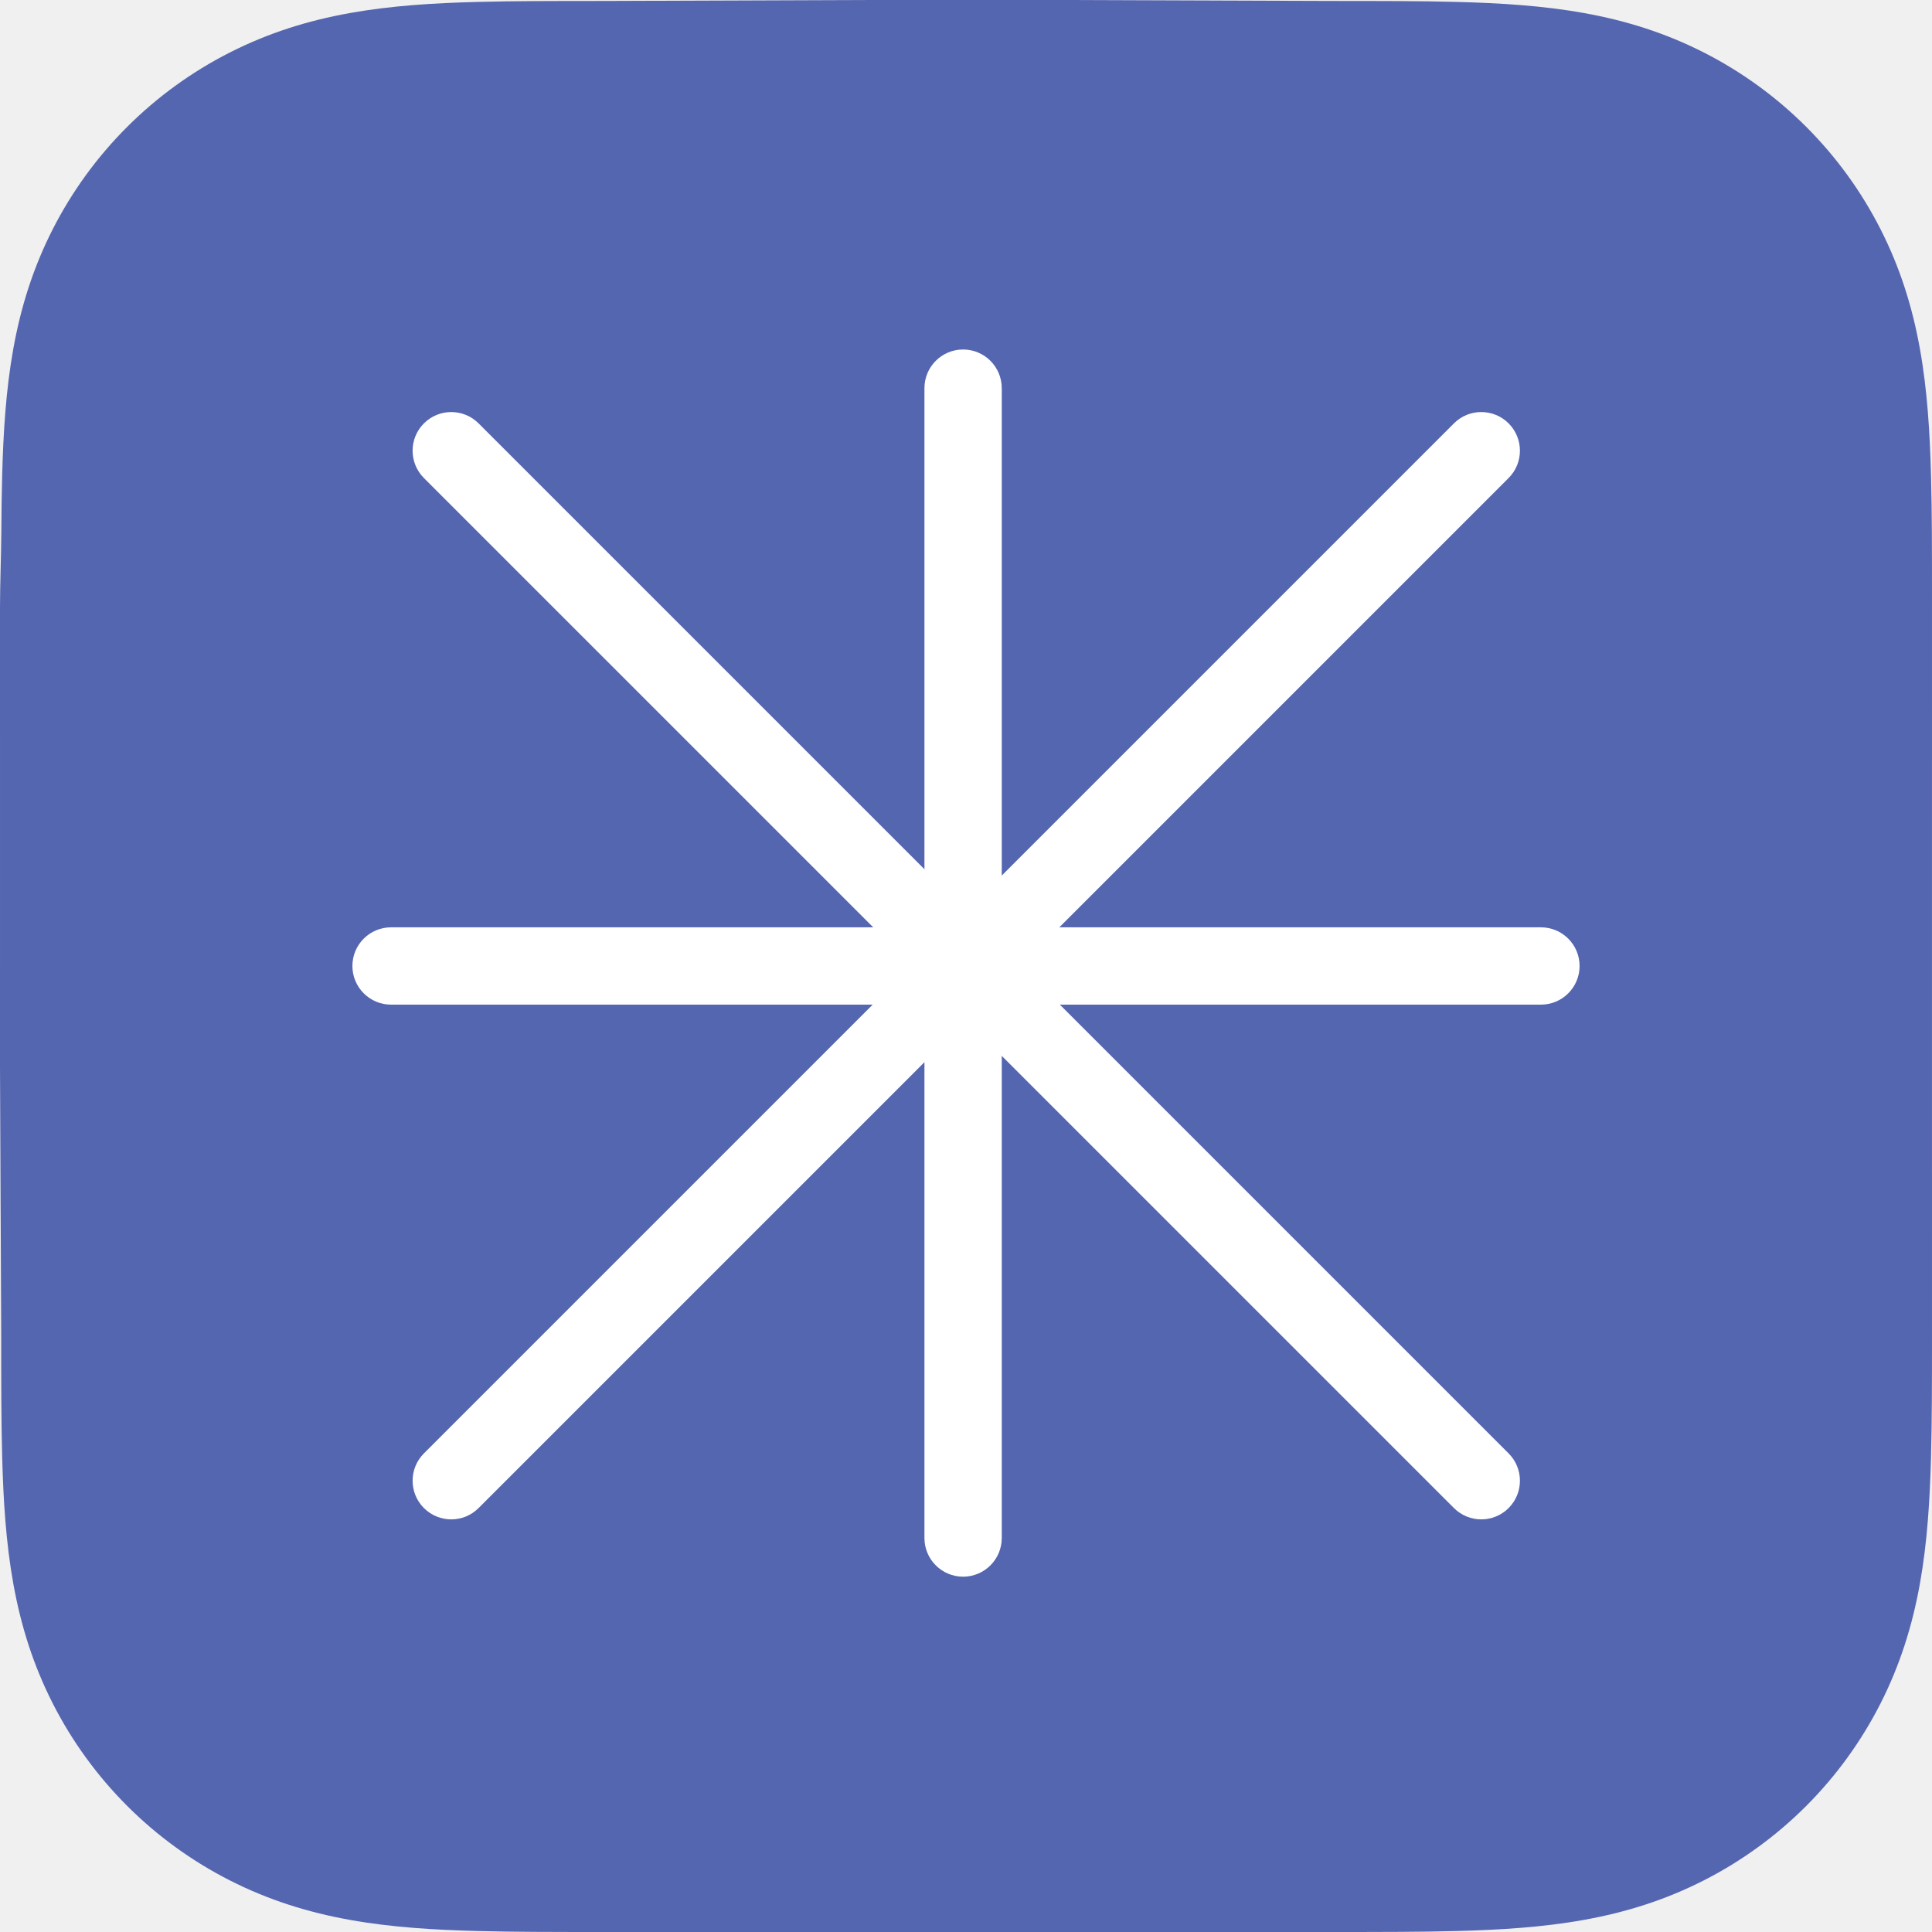
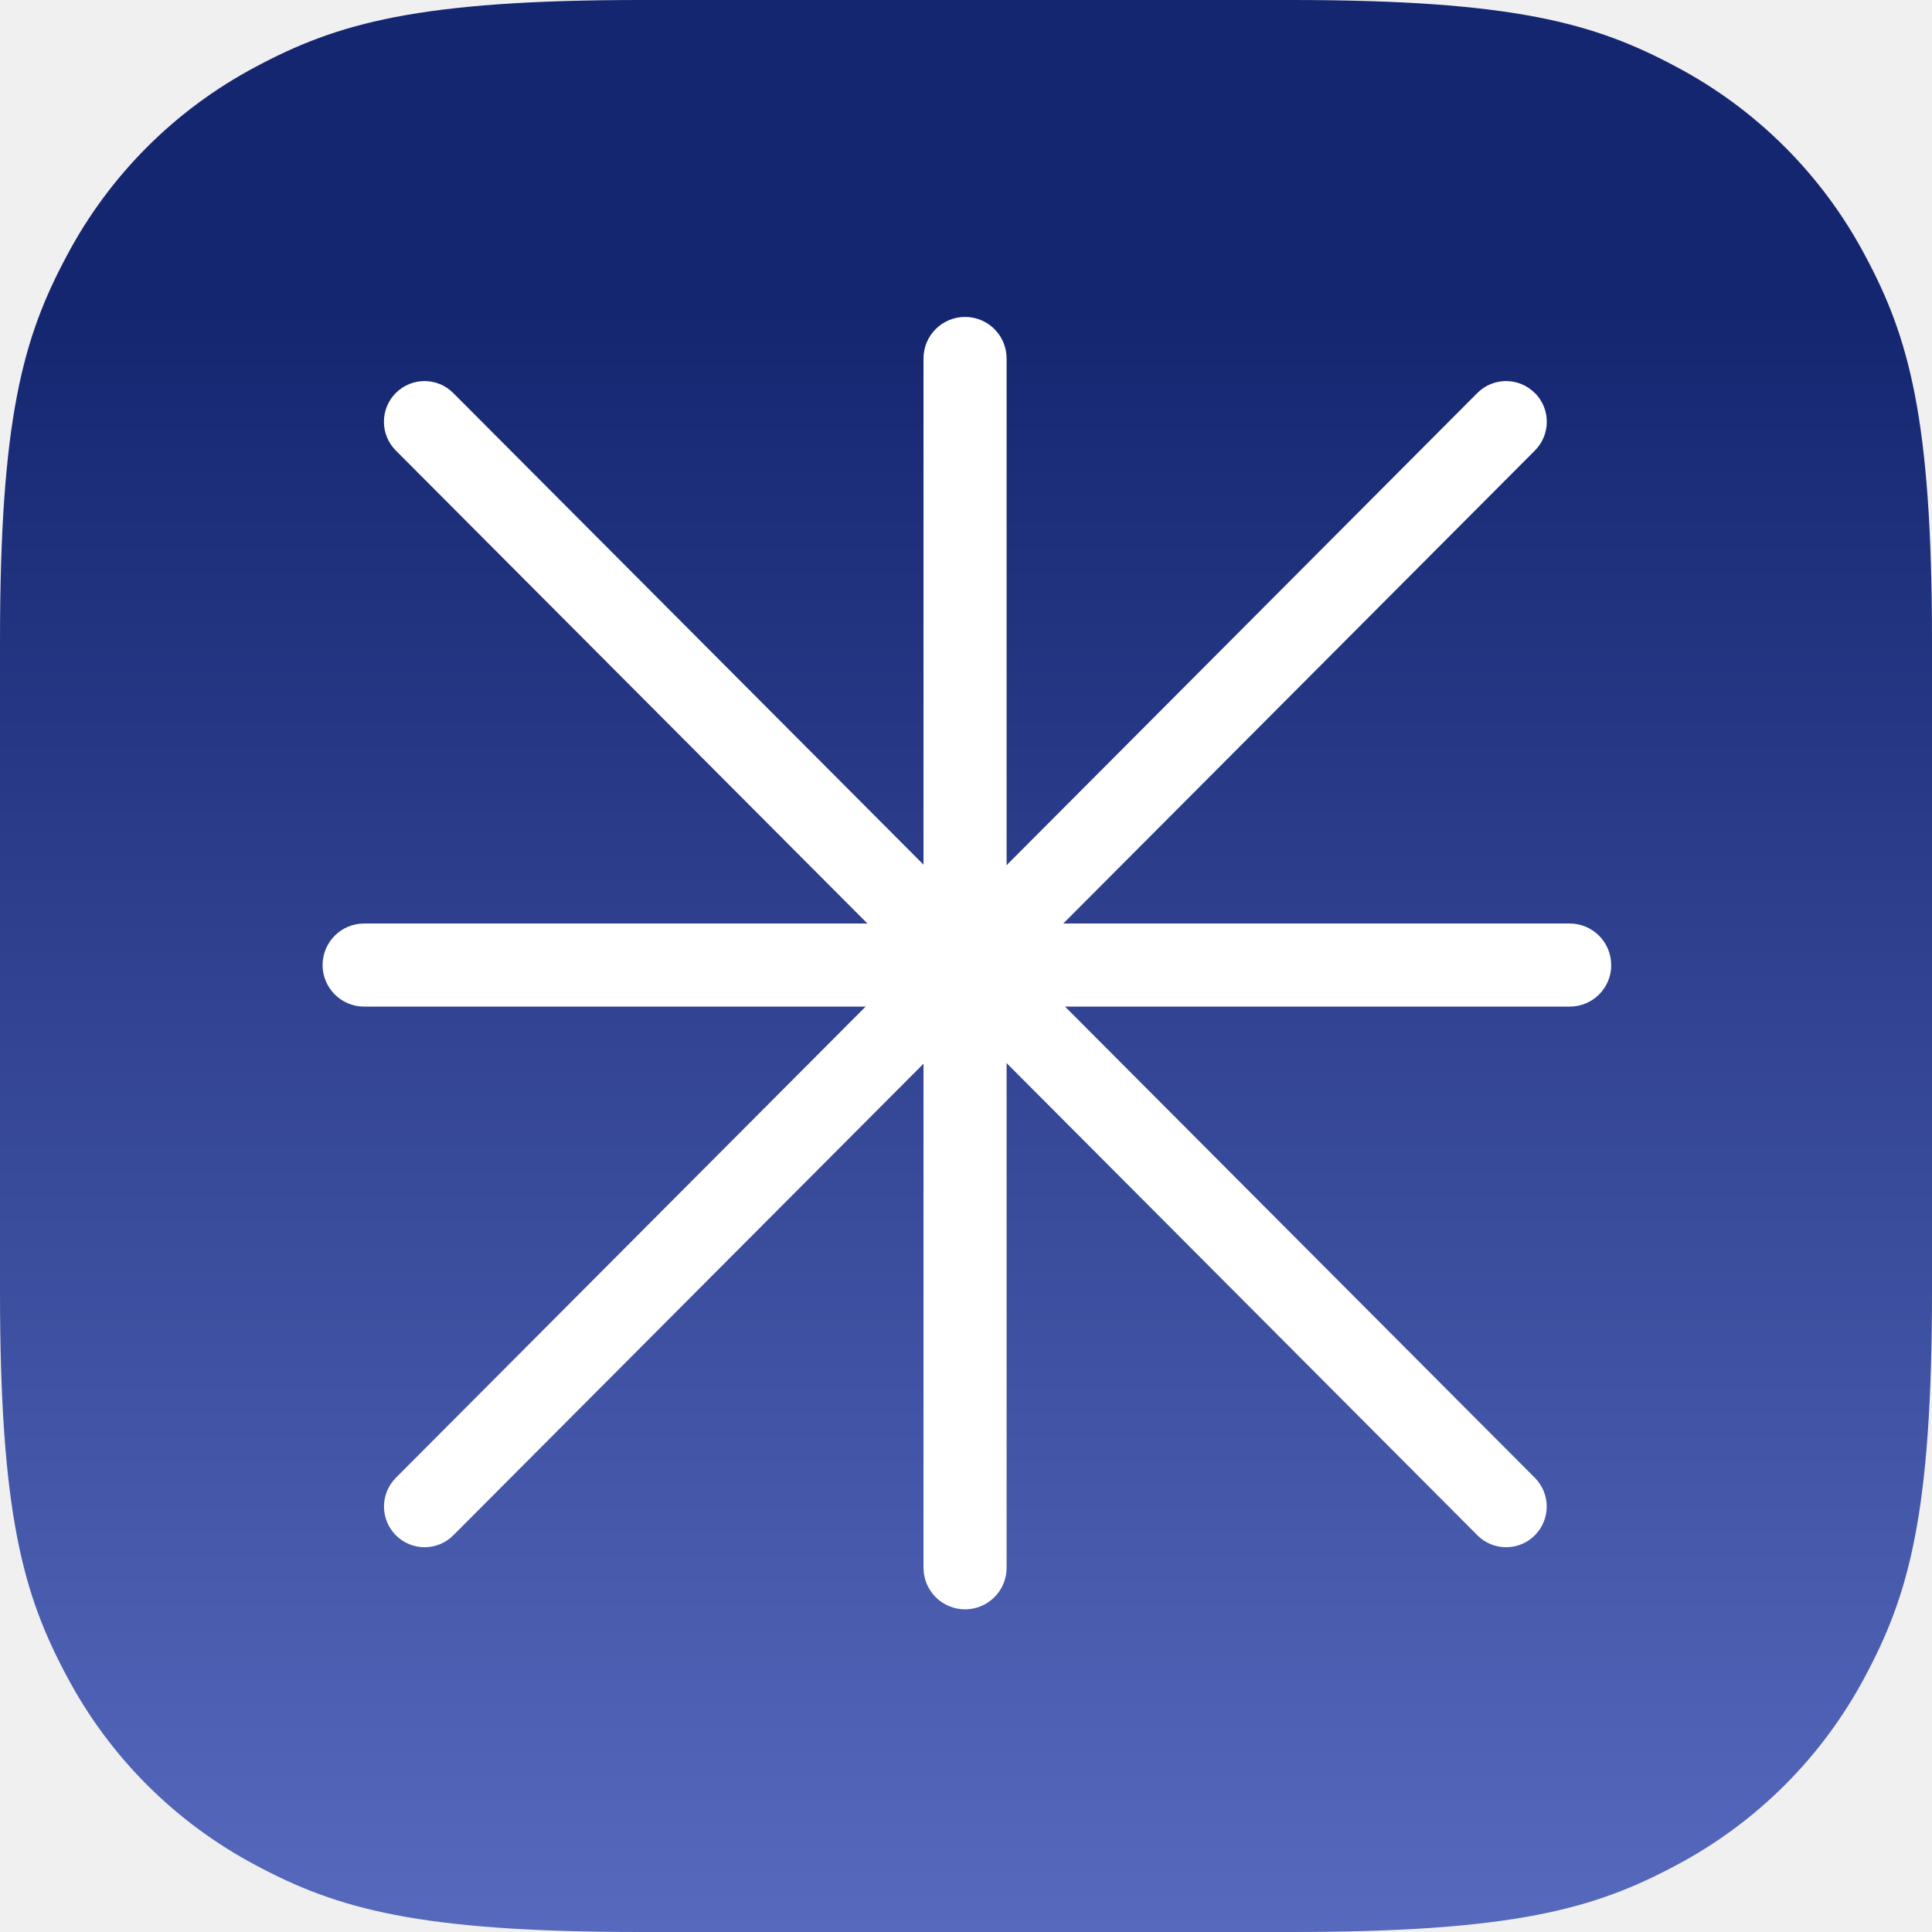
- <svg xmlns="http://www.w3.org/2000/svg" width="256" height="256" viewBox="0 0 256 256" fill="none">
-   <path fill-rule="evenodd" clip-rule="evenodd" d="M256 79.729C256 76.69 256.001 73.65 255.983 70.611C255.967 68.051 255.938 65.491 255.868 62.932C255.718 57.354 255.389 51.729 254.397 46.213C253.391 40.618 251.748 35.411 249.159 30.328C246.614 25.331 243.29 20.759 239.323 16.795C235.357 12.831 230.784 9.508 225.785 6.965C220.696 4.375 215.483 2.733 209.882 1.727C204.366 0.737 198.739 0.409 193.161 0.258C190.601 0.189 188.04 0.159 185.478 0.144C182.437 0.125 179.396 0.126 176.355 0.126L141.048 0H114.64L79.957 0.126C76.91 0.126 73.863 0.125 70.816 0.144C68.25 0.159 65.684 0.189 63.118 0.258C57.528 0.409 51.888 0.737 46.359 1.729C40.75 2.734 35.529 4.376 30.434 6.964C25.425 9.507 20.841 12.83 16.867 16.795C12.893 20.758 9.563 25.33 7.013 30.325C4.417 35.411 2.771 40.622 1.762 46.22C0.77 51.733 0.441 57.357 0.289 62.932C0.22 65.491 0.19 68.051 0.175 70.611C0.156 73.651 0 77.426 0 80.466L0.001 114.668L0 141.359L0.158 176.288C0.158 179.331 0.157 182.375 0.175 185.418C0.19 187.982 0.22 190.545 0.29 193.108C0.441 198.693 0.77 204.326 1.764 209.849C2.772 215.451 4.418 220.666 7.012 225.756C9.562 230.76 12.893 235.338 16.867 239.308C20.841 243.277 25.423 246.604 30.431 249.151C35.53 251.744 40.753 253.389 46.365 254.396C51.892 255.388 57.53 255.717 63.118 255.867C65.684 255.937 68.25 255.966 70.817 255.982C73.864 256 76.91 255.999 79.957 255.999L114.953 256H141.427L176.355 255.999C179.396 255.999 182.437 256 185.478 255.982C188.04 255.966 190.601 255.937 193.161 255.867C198.741 255.716 204.37 255.387 209.889 254.394C215.486 253.388 220.697 251.744 225.783 249.152C230.782 246.605 235.357 243.278 239.323 239.308C243.289 235.339 246.613 230.761 249.158 225.759C251.749 220.666 253.392 215.449 254.398 209.843C255.389 204.322 255.718 198.69 255.869 193.108C255.938 190.545 255.967 187.982 255.983 185.418C256.002 182.375 256 179.331 256 176.288C256 176.288 255.998 141.975 255.998 141.359V114.64C255.998 114.185 256 79.729 256 79.729Z" fill="#5566B1" />
-   <path d="M122.494 51.432C122.494 48.603 124.787 46.31 127.615 46.31C130.444 46.31 132.737 48.603 132.737 51.432V203.797C132.737 206.625 130.444 208.918 127.615 208.918C124.787 208.918 122.494 206.625 122.494 203.797V51.432Z" fill="white" />
-   <path d="M56.172 63.342C54.172 61.342 54.172 58.099 56.172 56.099C58.172 54.099 61.415 54.099 63.415 56.099L199.899 192.582C201.899 194.582 201.899 197.825 199.899 199.825C197.899 201.825 194.656 201.825 192.656 199.825L56.172 63.342Z" fill="white" />
-   <path d="M192.655 56.098C194.655 54.098 197.898 54.098 199.898 56.098C201.898 58.098 201.898 61.34 199.898 63.341L63.415 199.825C61.415 201.825 58.172 201.825 56.172 199.825C54.172 197.824 54.172 194.582 56.172 192.582L192.655 56.098Z" fill="white" />
-   <path d="M204.182 122.876C207.01 122.876 209.303 125.169 209.303 127.998C209.303 130.826 207.01 133.119 204.182 133.119H51.817C48.988 133.119 46.695 130.826 46.695 127.998C46.695 125.169 48.988 122.876 51.817 122.876H204.182Z" fill="white" />
+ <svg xmlns="http://www.w3.org/2000/svg" fill="none" viewBox="0 0 256 256">
+   <g clip-path="url(#a)">
+     <path fill="url(#b)" d="M84.93 0h86.14c29.53 0 40.24 3.07 51.04 8.85a60.2 60.2 0 0 1 25.04 25.04c5.78 10.8 8.85 21.5 8.85 51.04v86.14c0 29.53-3.07 40.24-8.85 51.04a60.2 60.2 0 0 1-25.04 25.04c-10.8 5.78-21.5 8.85-51.04 8.85H84.93c-29.53 0-40.24-3.07-51.04-8.85a60.2 60.2 0 0 1-25.04-25.04C3.07 211.3 0 200.6 0 171.07V84.93C0 55.4 3.07 44.69 8.85 33.89A60.2 60.2 0 0 1 33.89 8.85C44.7 3.07 55.4 0 84.93 0Z" />
+     <path fill="#fff" d="M133.38 47.5a5.5 5.5 0 1 0-11.01 0v160.24a5.5 5.5 0 1 0 11.01 0V47.51Z" />
+     <path fill="#fff" d="M213.5 127.88a5.5 5.5 0 0 1-5.5 5.5H48.25a5.5 5.5 0 1 1 0-11.01h159.73a5.5 5.5 0 0 1 5.51 5.5Z" />
+     <path fill="#fff" d="M52.45 52.07c2.1-2.1 5.5-2.1 7.6 0l143.32 143.74a5.4 5.4 0 0 1 0 7.63 5.37 5.37 0 0 1-7.59.01l-.01-.01L52.45 59.7a5.4 5.4 0 0 1 0-7.63Z" />
+     <path fill="#fff" d="M203.38 52.07a5.4 5.4 0 0 1 0 7.63L60.06 203.44a5.37 5.37 0 0 1-7.6 0 5.4 5.4 0 0 1 0-7.63L195.76 52.07c2.1-2.1 5.5-2.1 7.6 0Z" />
+   </g>
+   <defs>
+     <linearGradient id="b" x1="128" x2="128" y1="41.25" y2="256" gradientUnits="userSpaceOnUse">
+       <stop stop-color="#152671" />
+       <stop offset="1" stop-color="#5669BD" />
+     </linearGradient>
+     <clipPath id="a">
+       <path fill="#fff" d="M0 0h256v256H0z" />
+     </clipPath>
+   </defs>
</svg>
